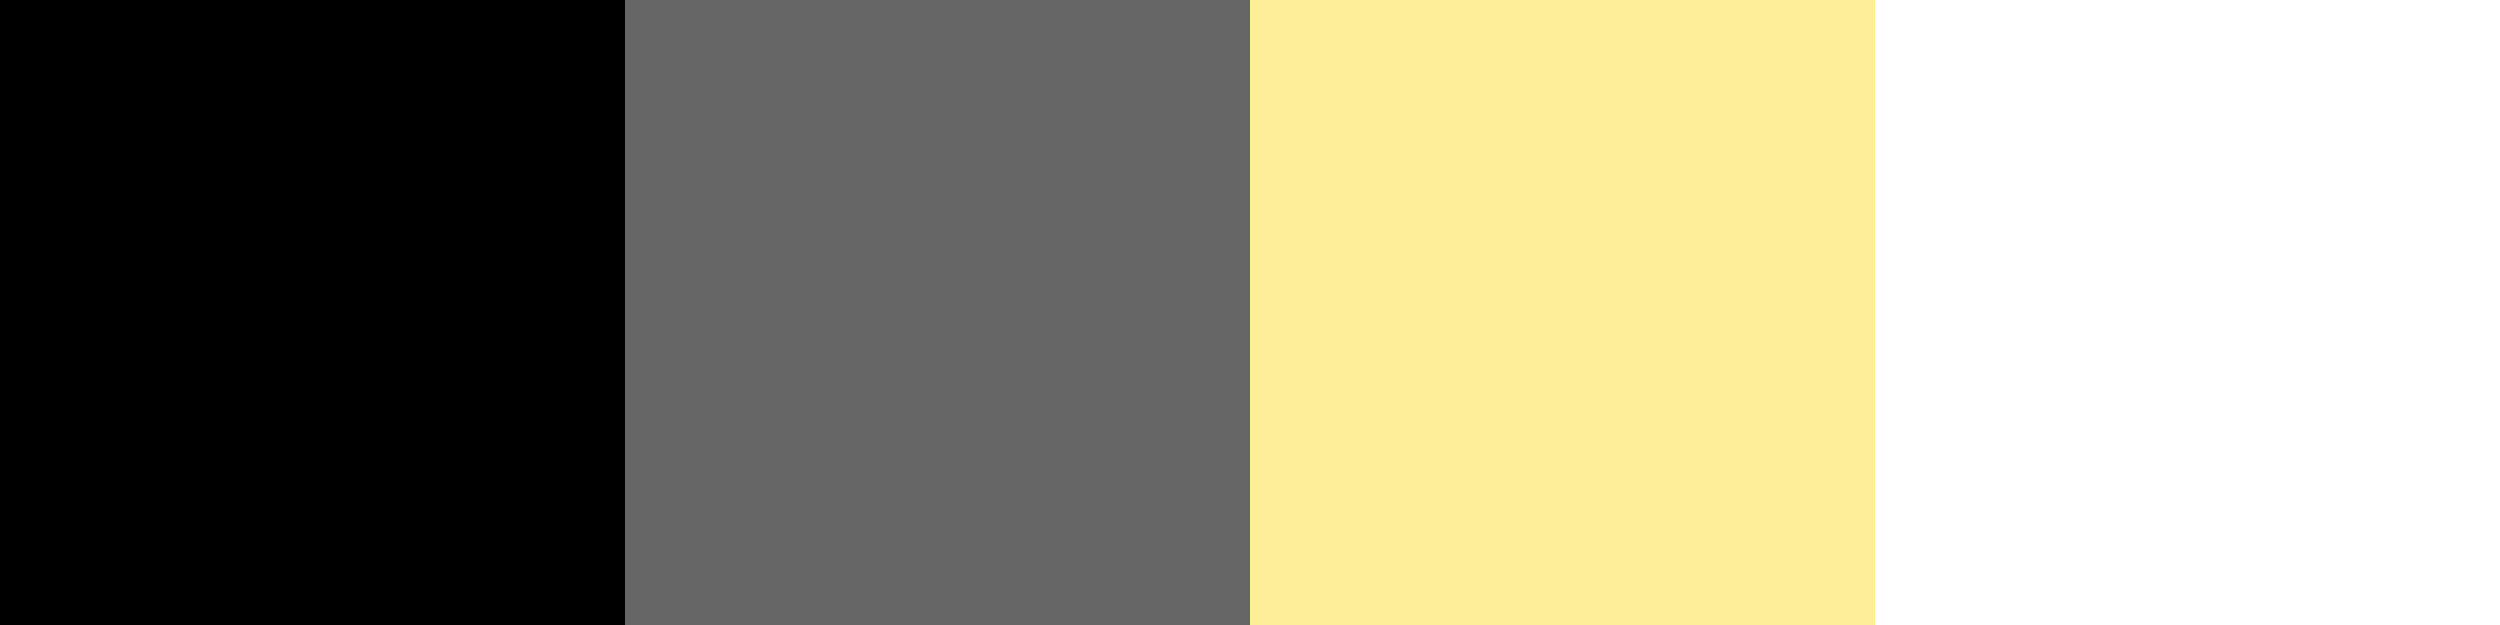
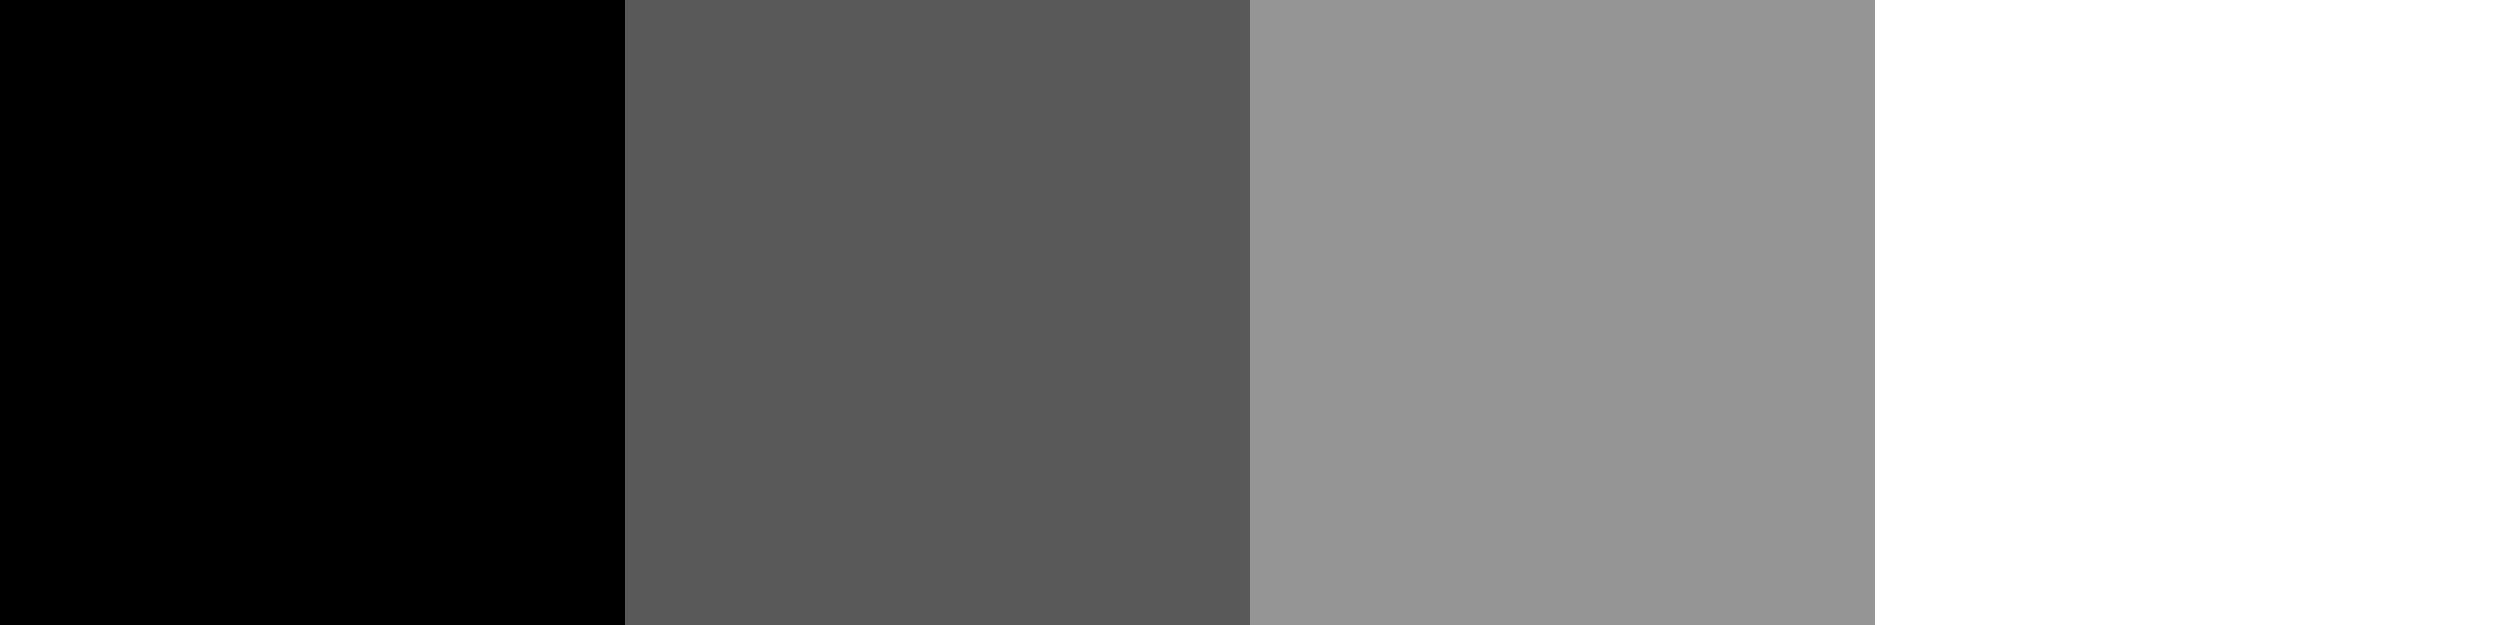
<svg xmlns="http://www.w3.org/2000/svg" viewBox="0 0 4 1">
-   <rect x="0" y="0" width="1" height="1" fill="#000" />
-   <rect x="1" y="0" width="1" height="1" fill="#666" />
-   <rect x="2" y="0" width="1" height="1" fill="#fe9" />
-   <rect x="3" y="0" width="1" height="1" fill="#fff" />
+   <rect x="0" y="0" width="1" height="1" fill="#000000" />
+   <rect x="1" y="0" width="1" height="1" fill="#595959" />
+   <rect x="2" y="0" width="1" height="1" fill="#959595" />
+   <rect x="3" y="0" width="1" height="1" fill="#ffffff" />
</svg>
